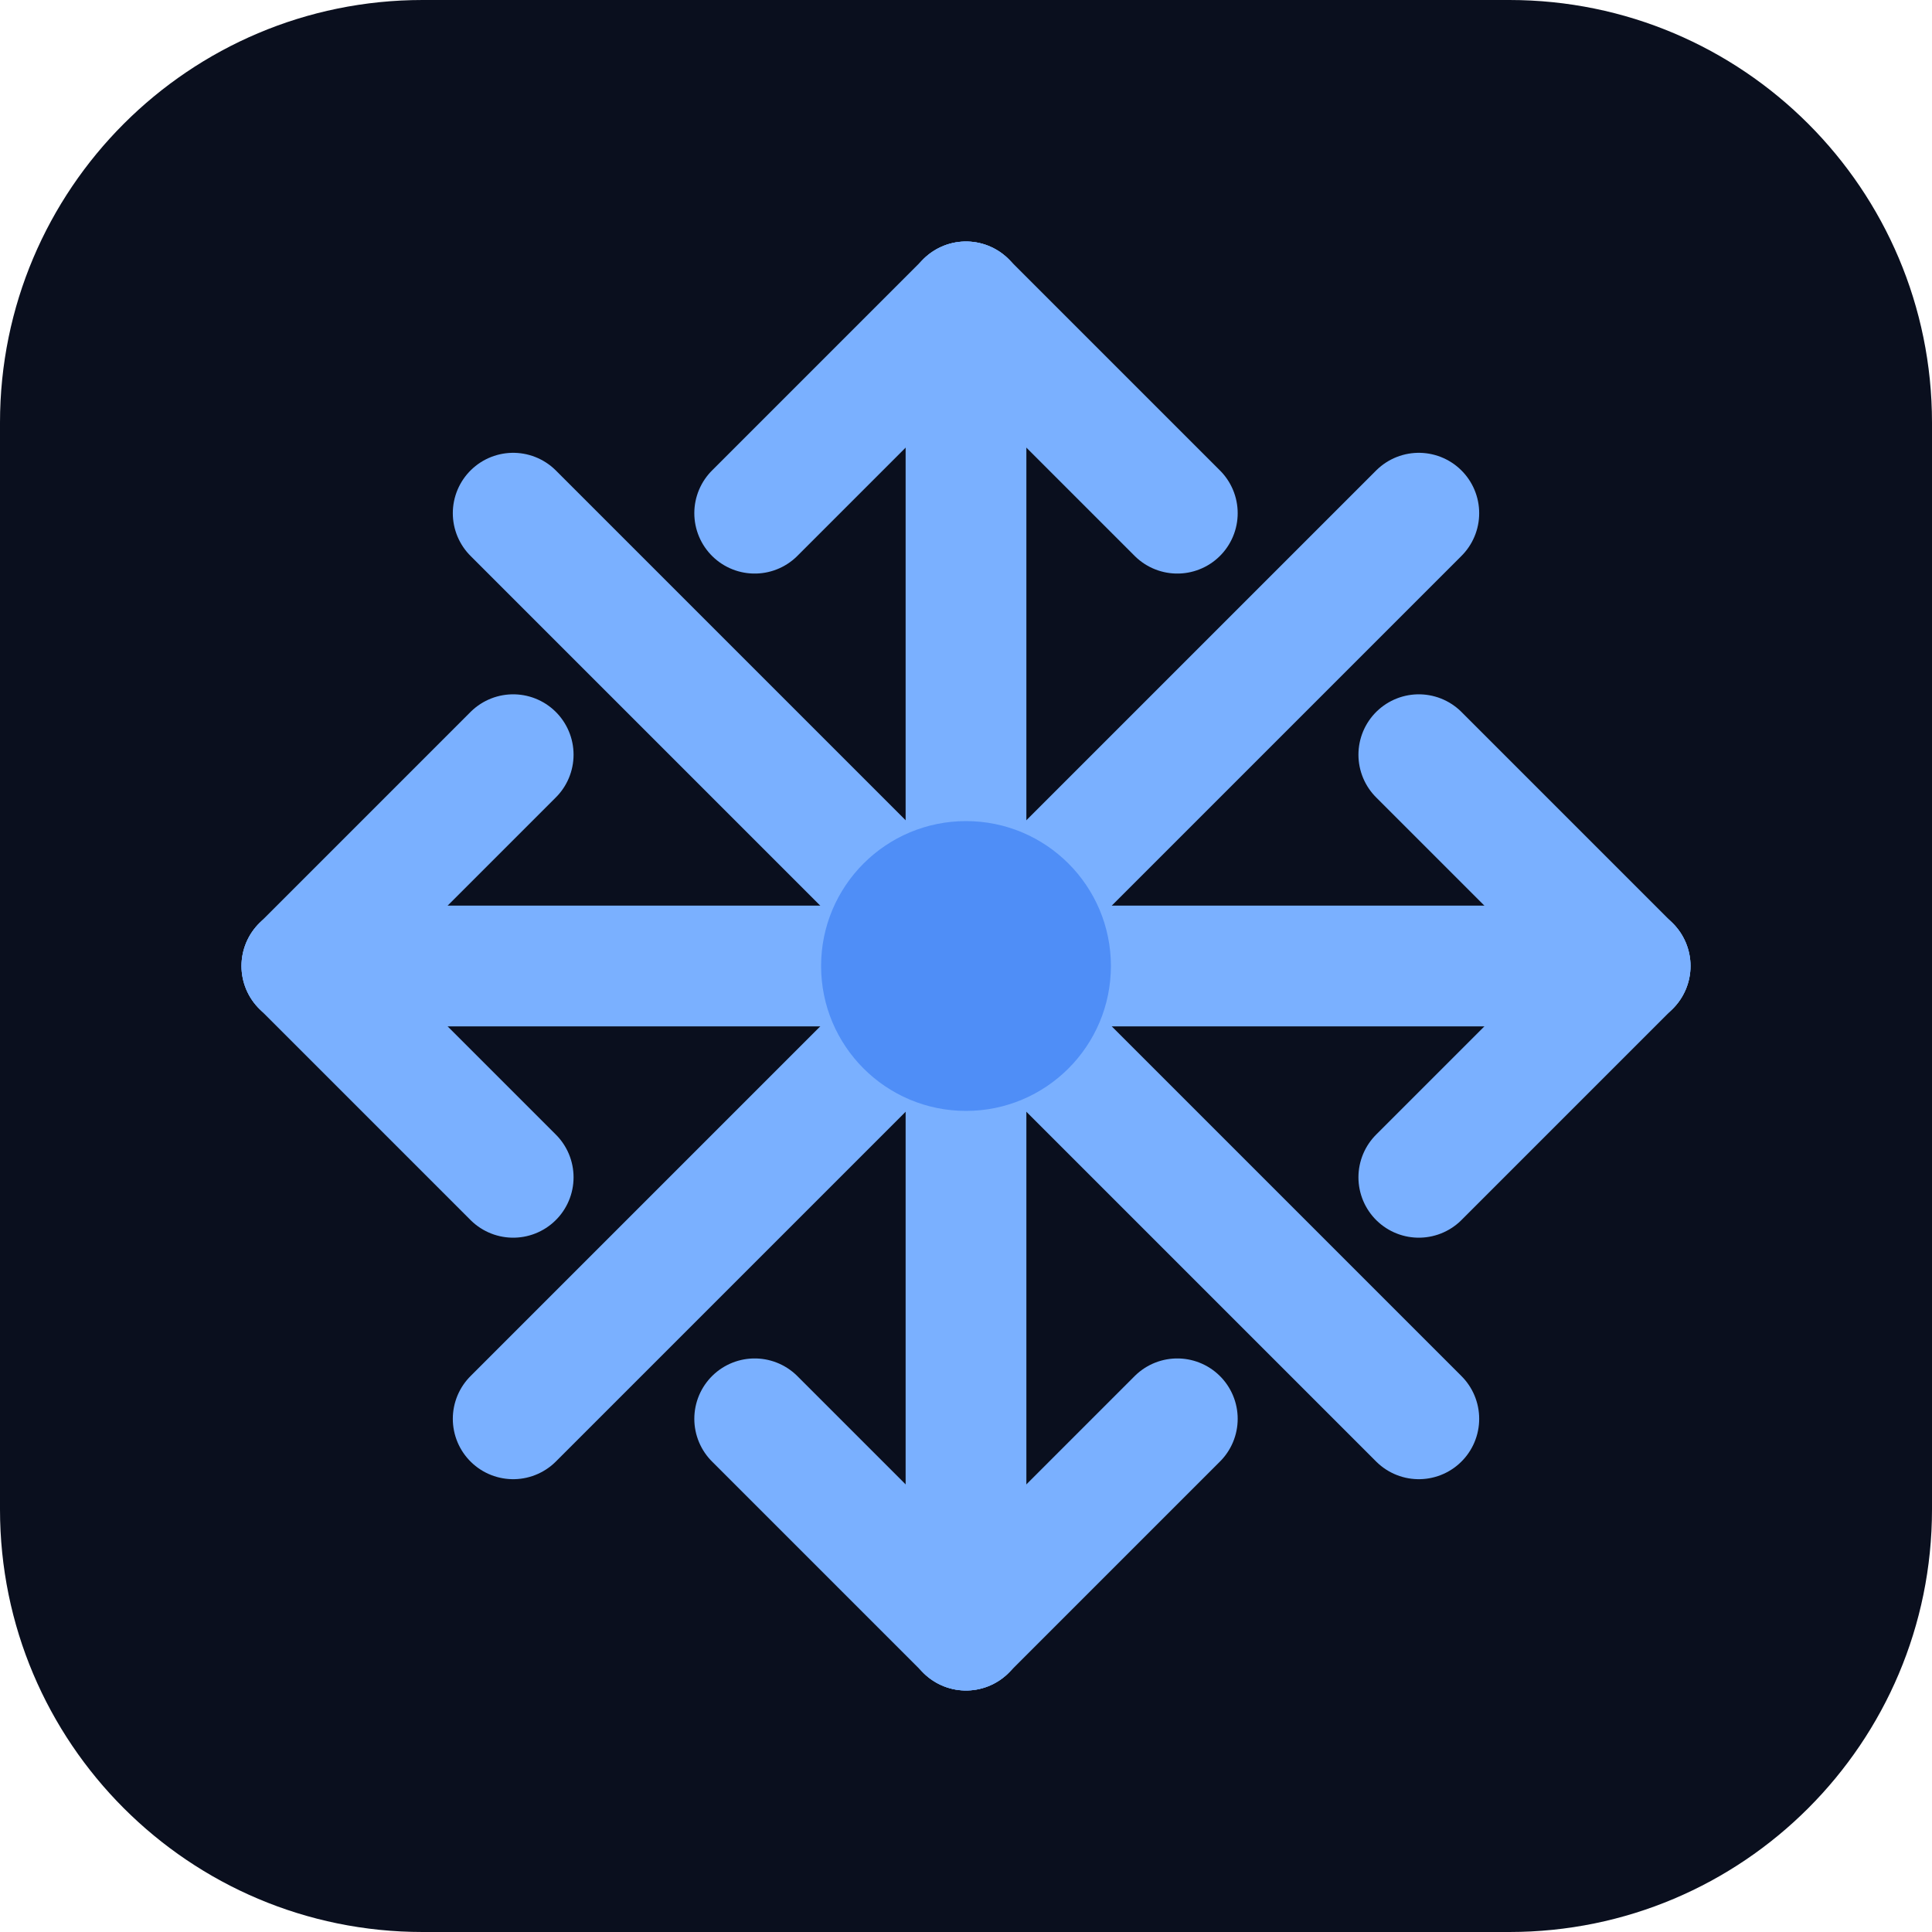
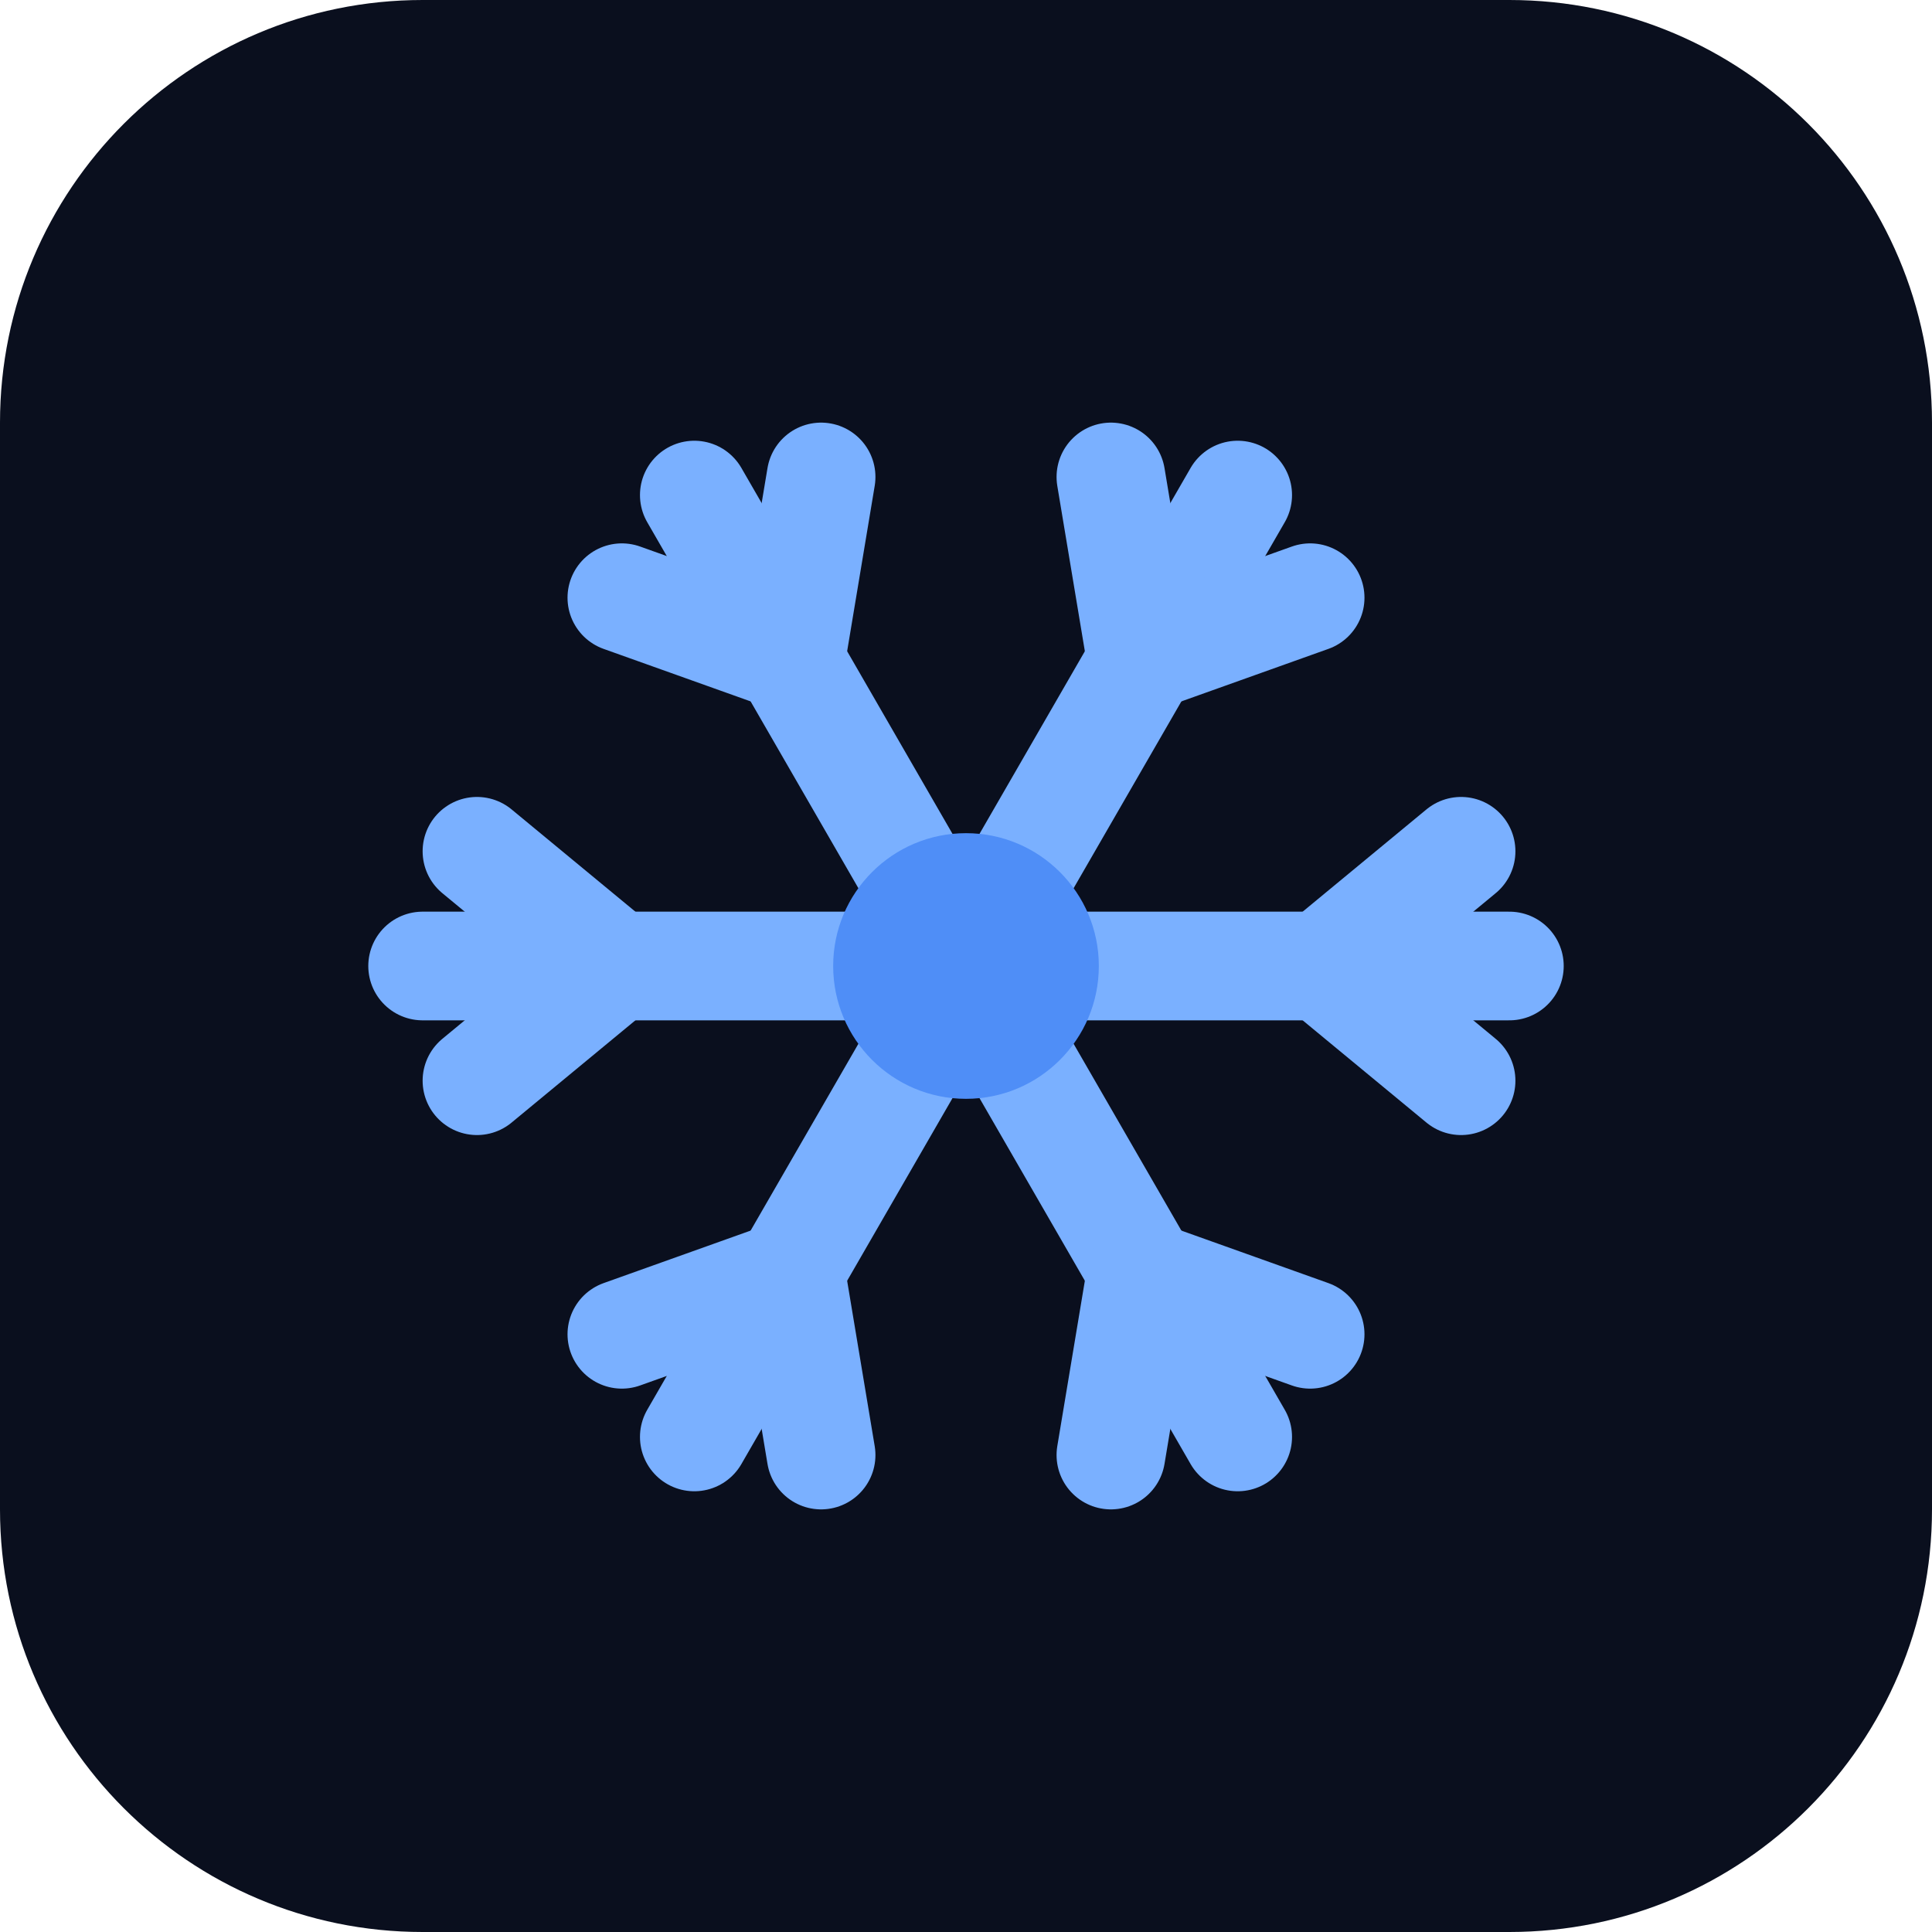
<svg xmlns="http://www.w3.org/2000/svg" viewBox="0 0 32 32">
  <rect width="32" height="32" rx="7" fill="#0a0f1e" />
-   <g stroke="#7ab0ff" stroke-width="2" stroke-linecap="round">
-     <line x1="16" y1="5" x2="16" y2="27" />
-     <line x1="5" y1="16" x2="27" y2="16" />
-     <line x1="8.5" y1="8.5" x2="23.5" y2="23.5" />
-     <line x1="23.5" y1="8.5" x2="8.5" y2="23.5" />
-     <line x1="16" y1="5" x2="12.5" y2="8.5" />
-     <line x1="16" y1="5" x2="19.5" y2="8.5" />
-     <line x1="16" y1="27" x2="12.5" y2="23.5" />
-     <line x1="16" y1="27" x2="19.5" y2="23.5" />
-     <line x1="5" y1="16" x2="8.5" y2="12.5" />
-     <line x1="5" y1="16" x2="8.5" y2="19.5" />
-     <line x1="27" y1="16" x2="23.5" y2="12.5" />
-     <line x1="27" y1="16" x2="23.5" y2="19.5" />
+   <g stroke="#7ab0ff" stroke-width="1.8" stroke-linecap="round">
+     <line x1="7" y1="16" x2="25" y2="16" />
+     <line x1="11.5" y1="8.2" x2="20.5" y2="23.8" />
+     <line x1="20.5" y1="8.2" x2="11.5" y2="23.8" />
+     <line x1="21.9" y1="16" x2="24.2" y2="17.9" />
+     <line x1="21.9" y1="16" x2="24.2" y2="14.1" />
+     <line x1="10.2" y1="16" x2="7.9" y2="17.9" />
+     <line x1="10.2" y1="16" x2="7.9" y2="14.1" />
+     <line x1="18.9" y1="21.1" x2="21.7" y2="22.1" />
+     <line x1="18.9" y1="21.1" x2="18.4" y2="24.1" />
+     <line x1="13.1" y1="10.9" x2="10.3" y2="9.9" />
+     <line x1="13.1" y1="10.9" x2="13.6" y2="7.9" />
+     <line x1="13.1" y1="21.1" x2="13.6" y2="24.1" />
+     <line x1="13.1" y1="21.1" x2="10.3" y2="22.1" />
+     <line x1="18.9" y1="10.9" x2="18.4" y2="7.9" />
+     <line x1="18.9" y1="10.9" x2="21.7" y2="9.9" />
  </g>
-   <circle cx="16" cy="16" r="2.4" fill="#4f8ef7" />
+   <circle cx="16" cy="16" r="2.2" fill="#4f8ef7" />
</svg>
